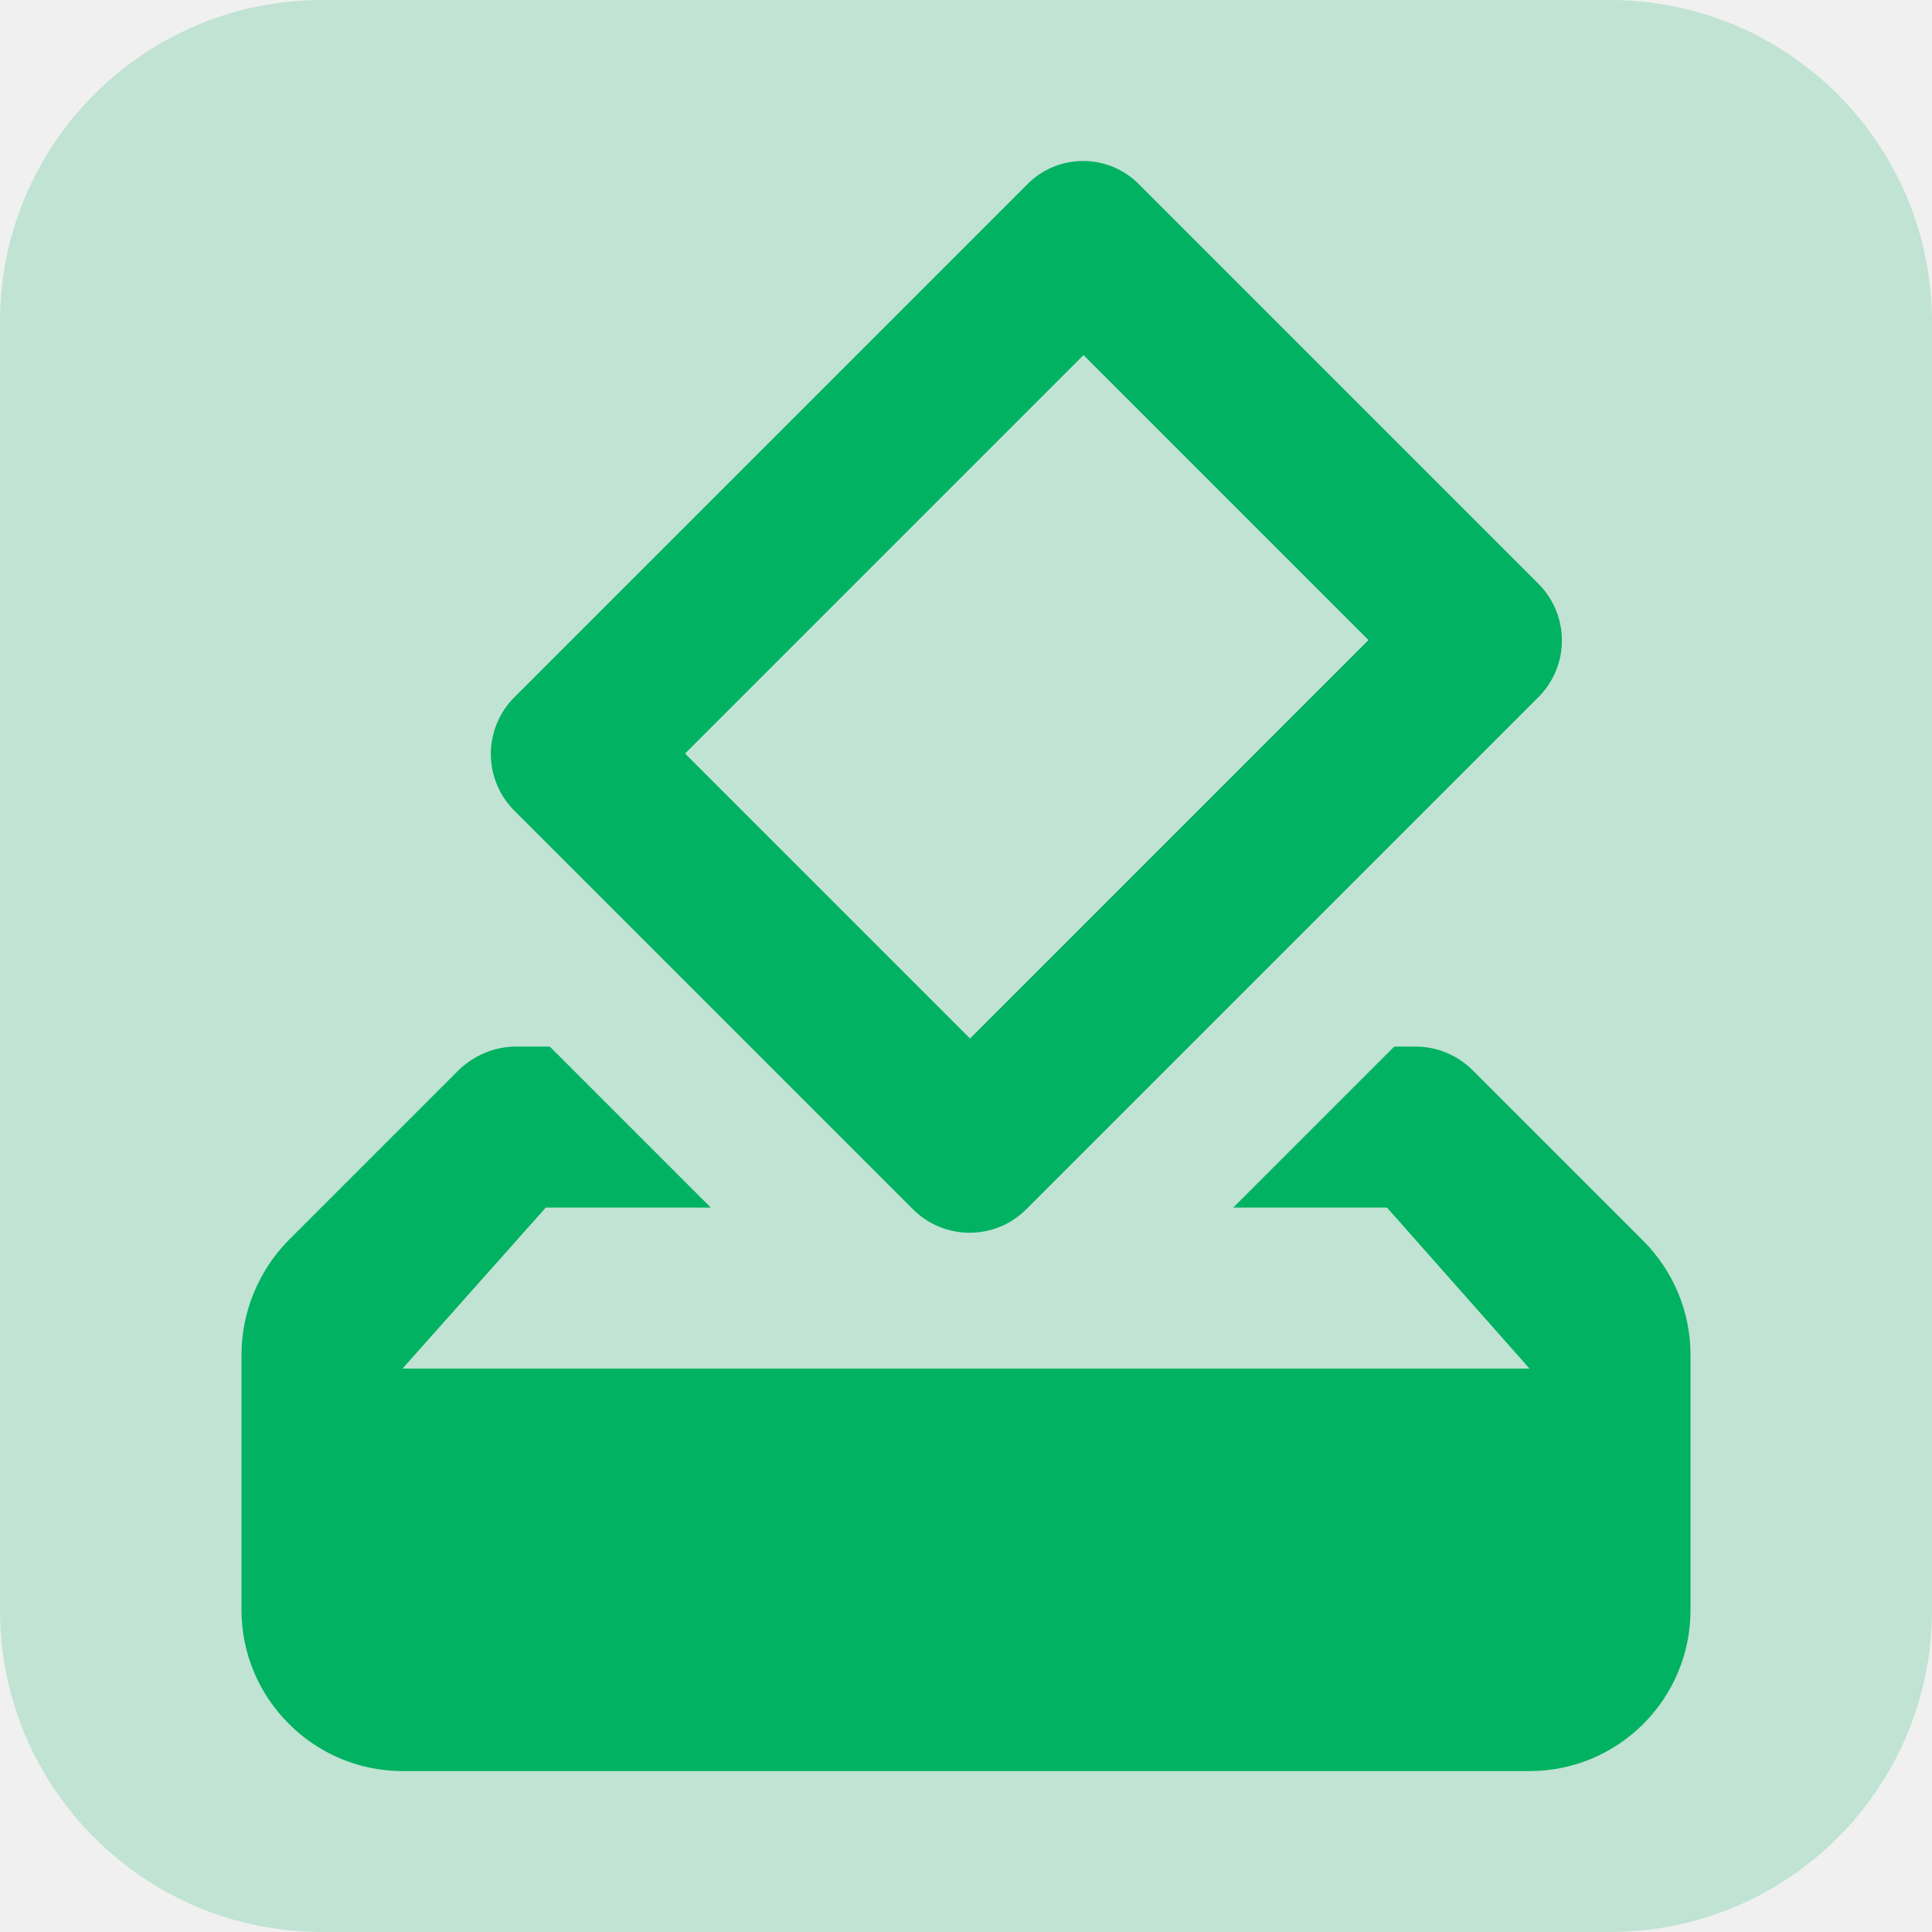
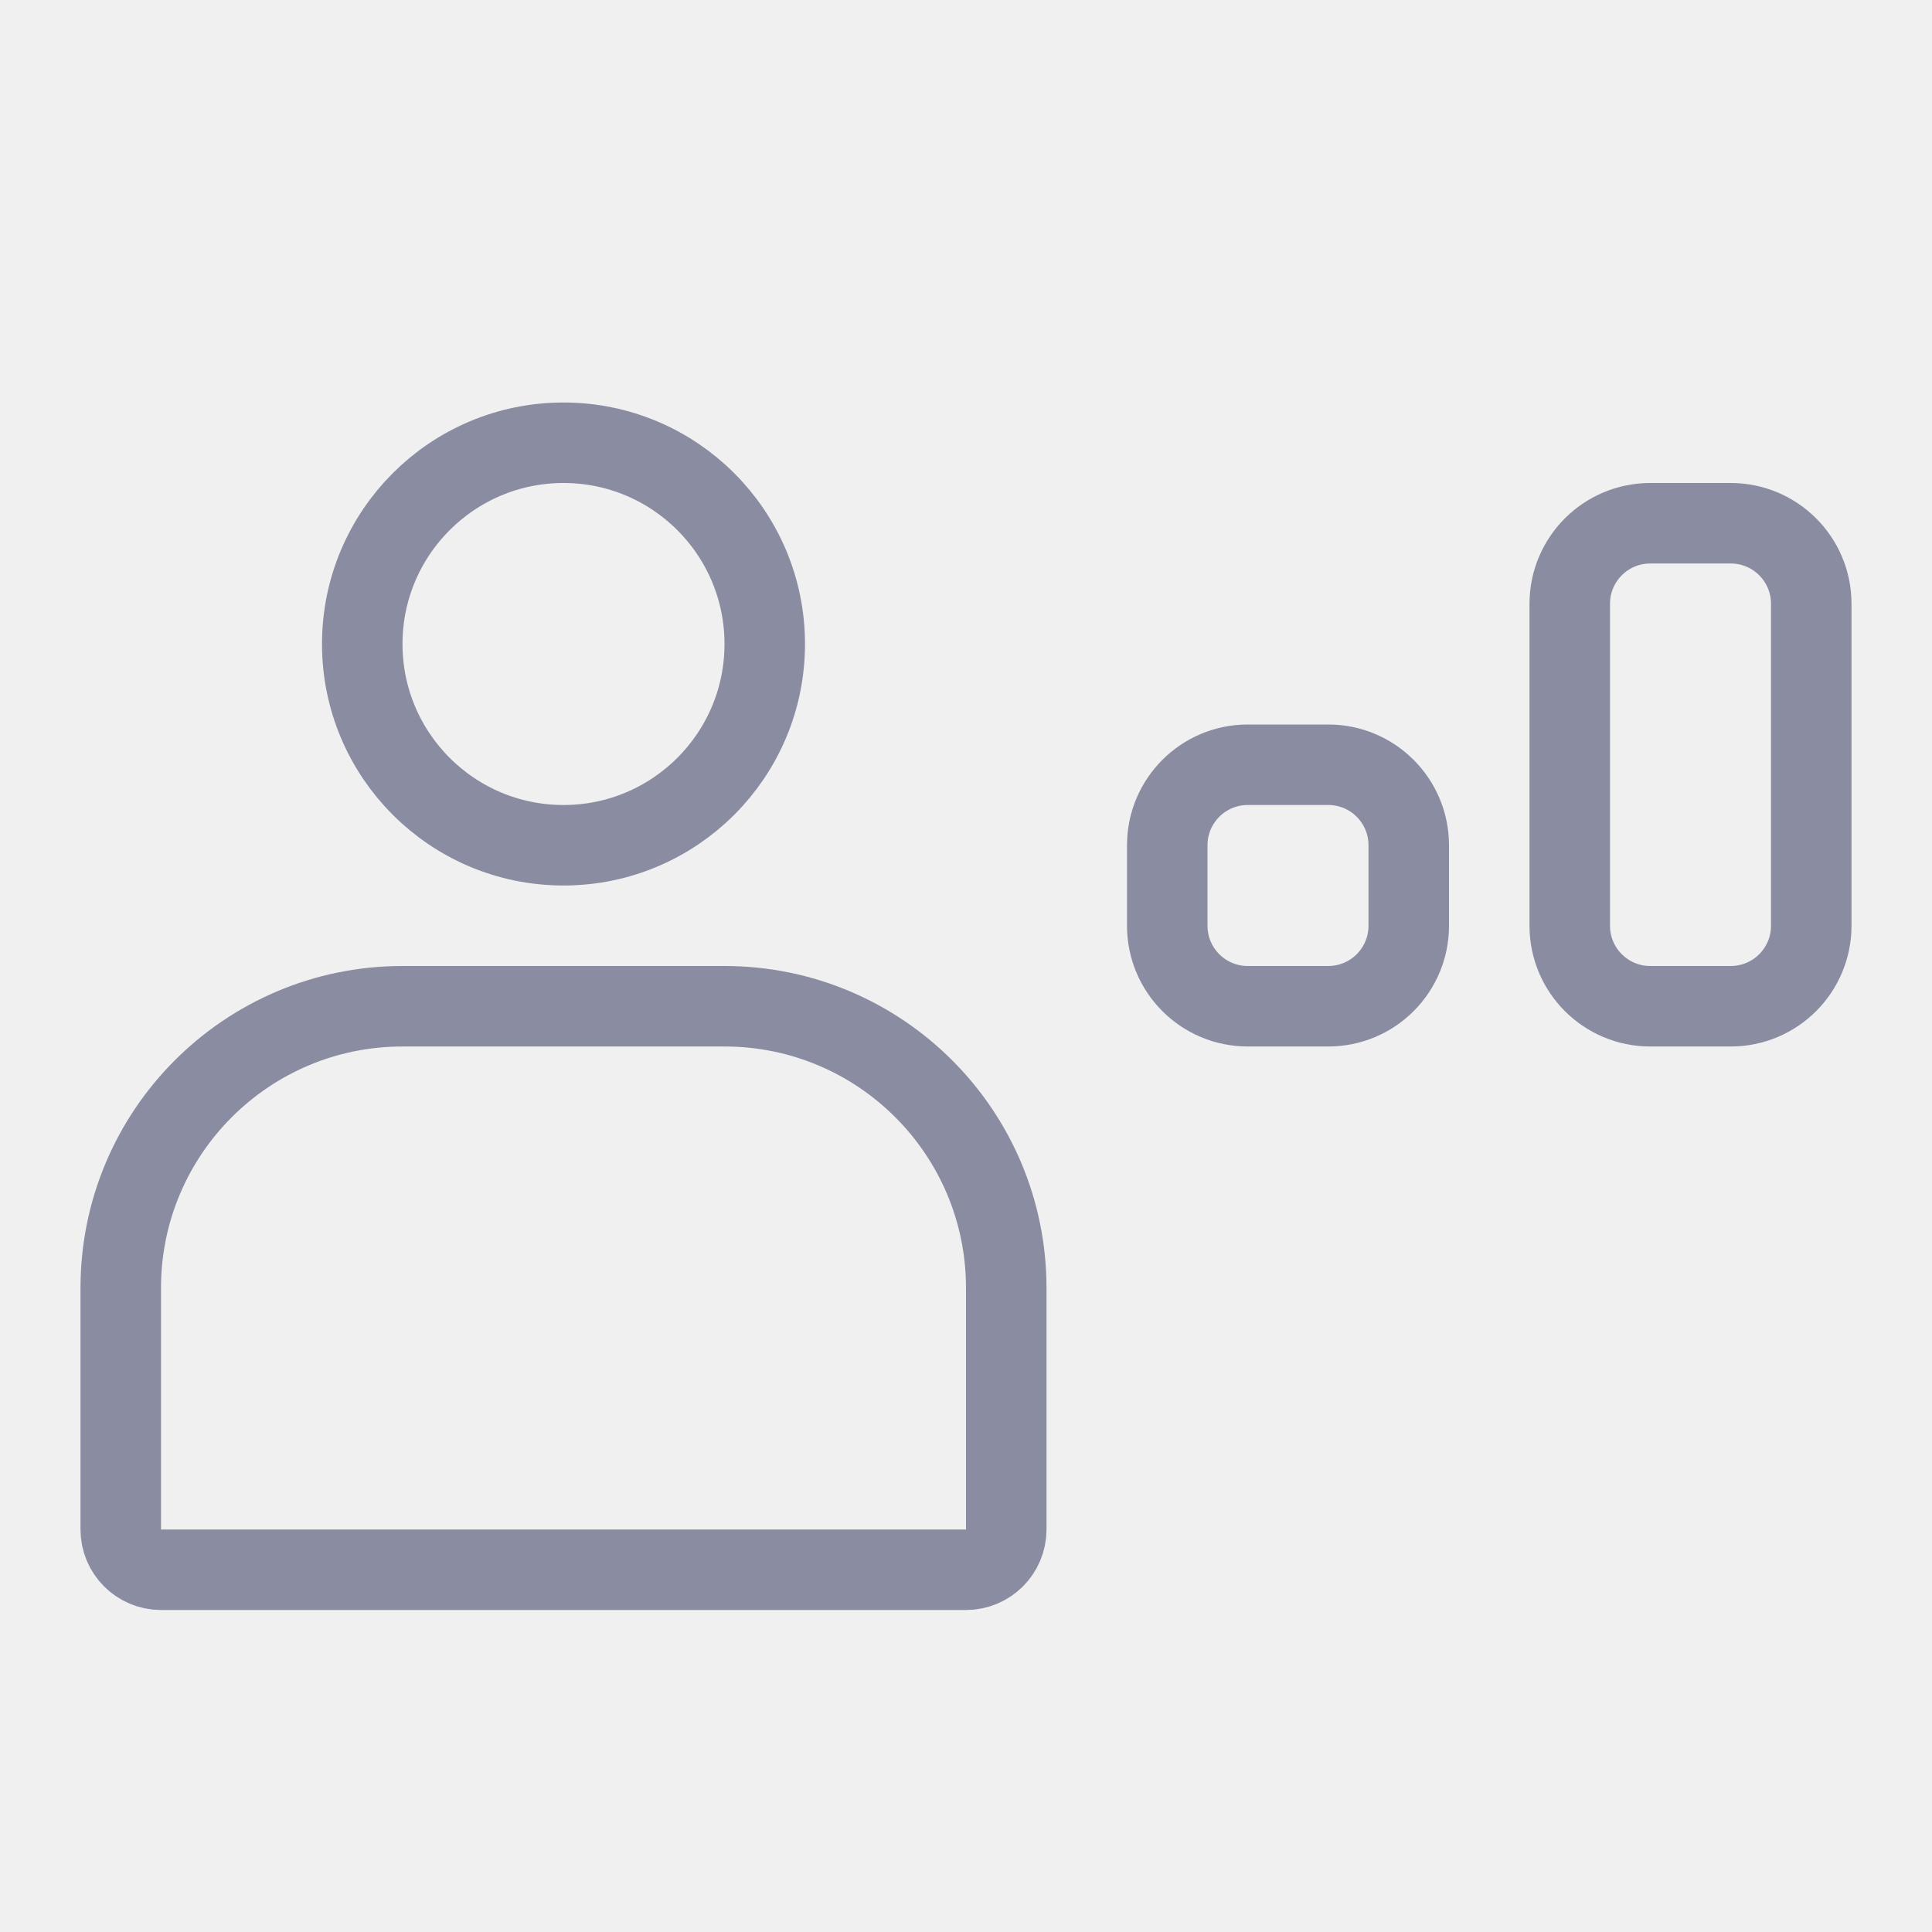
- <svg xmlns="http://www.w3.org/2000/svg" width="24" height="24" viewBox="0 0 24 24">
-   <g fill="#00B262" fill-rule="evenodd">
-     <path fill-opacity=".2" d="M4 0h16a4 4 0 0 1 4 4v16a4 4 0 0 1-4 4H4a4 4 0 0 1-4-4V4a4 4 0 0 1 4-4z" />
-     <path d="M11.34 15.021c.39.39 1.02.39 1.41 0l6.36-6.36a.996.996 0 0 0 0-1.41l-4.95-4.95a.975.975 0 0 0-1.4-.01l-6.37 6.37a.996.996 0 0 0 0 1.41l4.95 4.95zm2.12-10.61L17 7.951l-4.95 4.95-3.54-3.54 4.95-4.95zm6.95 11l-2.12-2.12c-.18-.18-.44-.29-.7-.29h-.27l-2 2h1.91l1.77 2H5l1.78-2h2.05l-2-2h-.42c-.27 0-.52.11-.71.29l-2.12 2.12c-.37.38-.58.89-.58 1.42v3.17c0 1.1.9 2 2 2h14a2 2 0 0 0 2-2v-3.17c0-.53-.21-1.04-.59-1.42z" />
+ <svg xmlns="http://www.w3.org/2000/svg" viewBox="0 0 24 24">
+   <g fill="none" fill-rule="evenodd">
+     <path fill="#FFF" fill-opacity=".1" d="M0 0h24v24H0z" opacity=".1" />
+     <g fill-rule="nonzero" stroke="#8A8CA2" transform="translate(1 5)">
+       <path d="M4 7.5A3.5 3.5 0 0 0 .5 11v3a.5.5 0 0 0 .5.5h10a.5.5 0 0 0 .5-.5v-3A3.5 3.5 0 0 0 8 7.5H4z" />
+       <circle cx="6" cy="3" r="2.5" />
+       <rect width="3" height="3" x="13.5" y="4.5" rx="1" />
+       <rect width="3" height="6" x="18.5" y="1.5" rx="1" />
+     </g>
  </g>
</svg>
